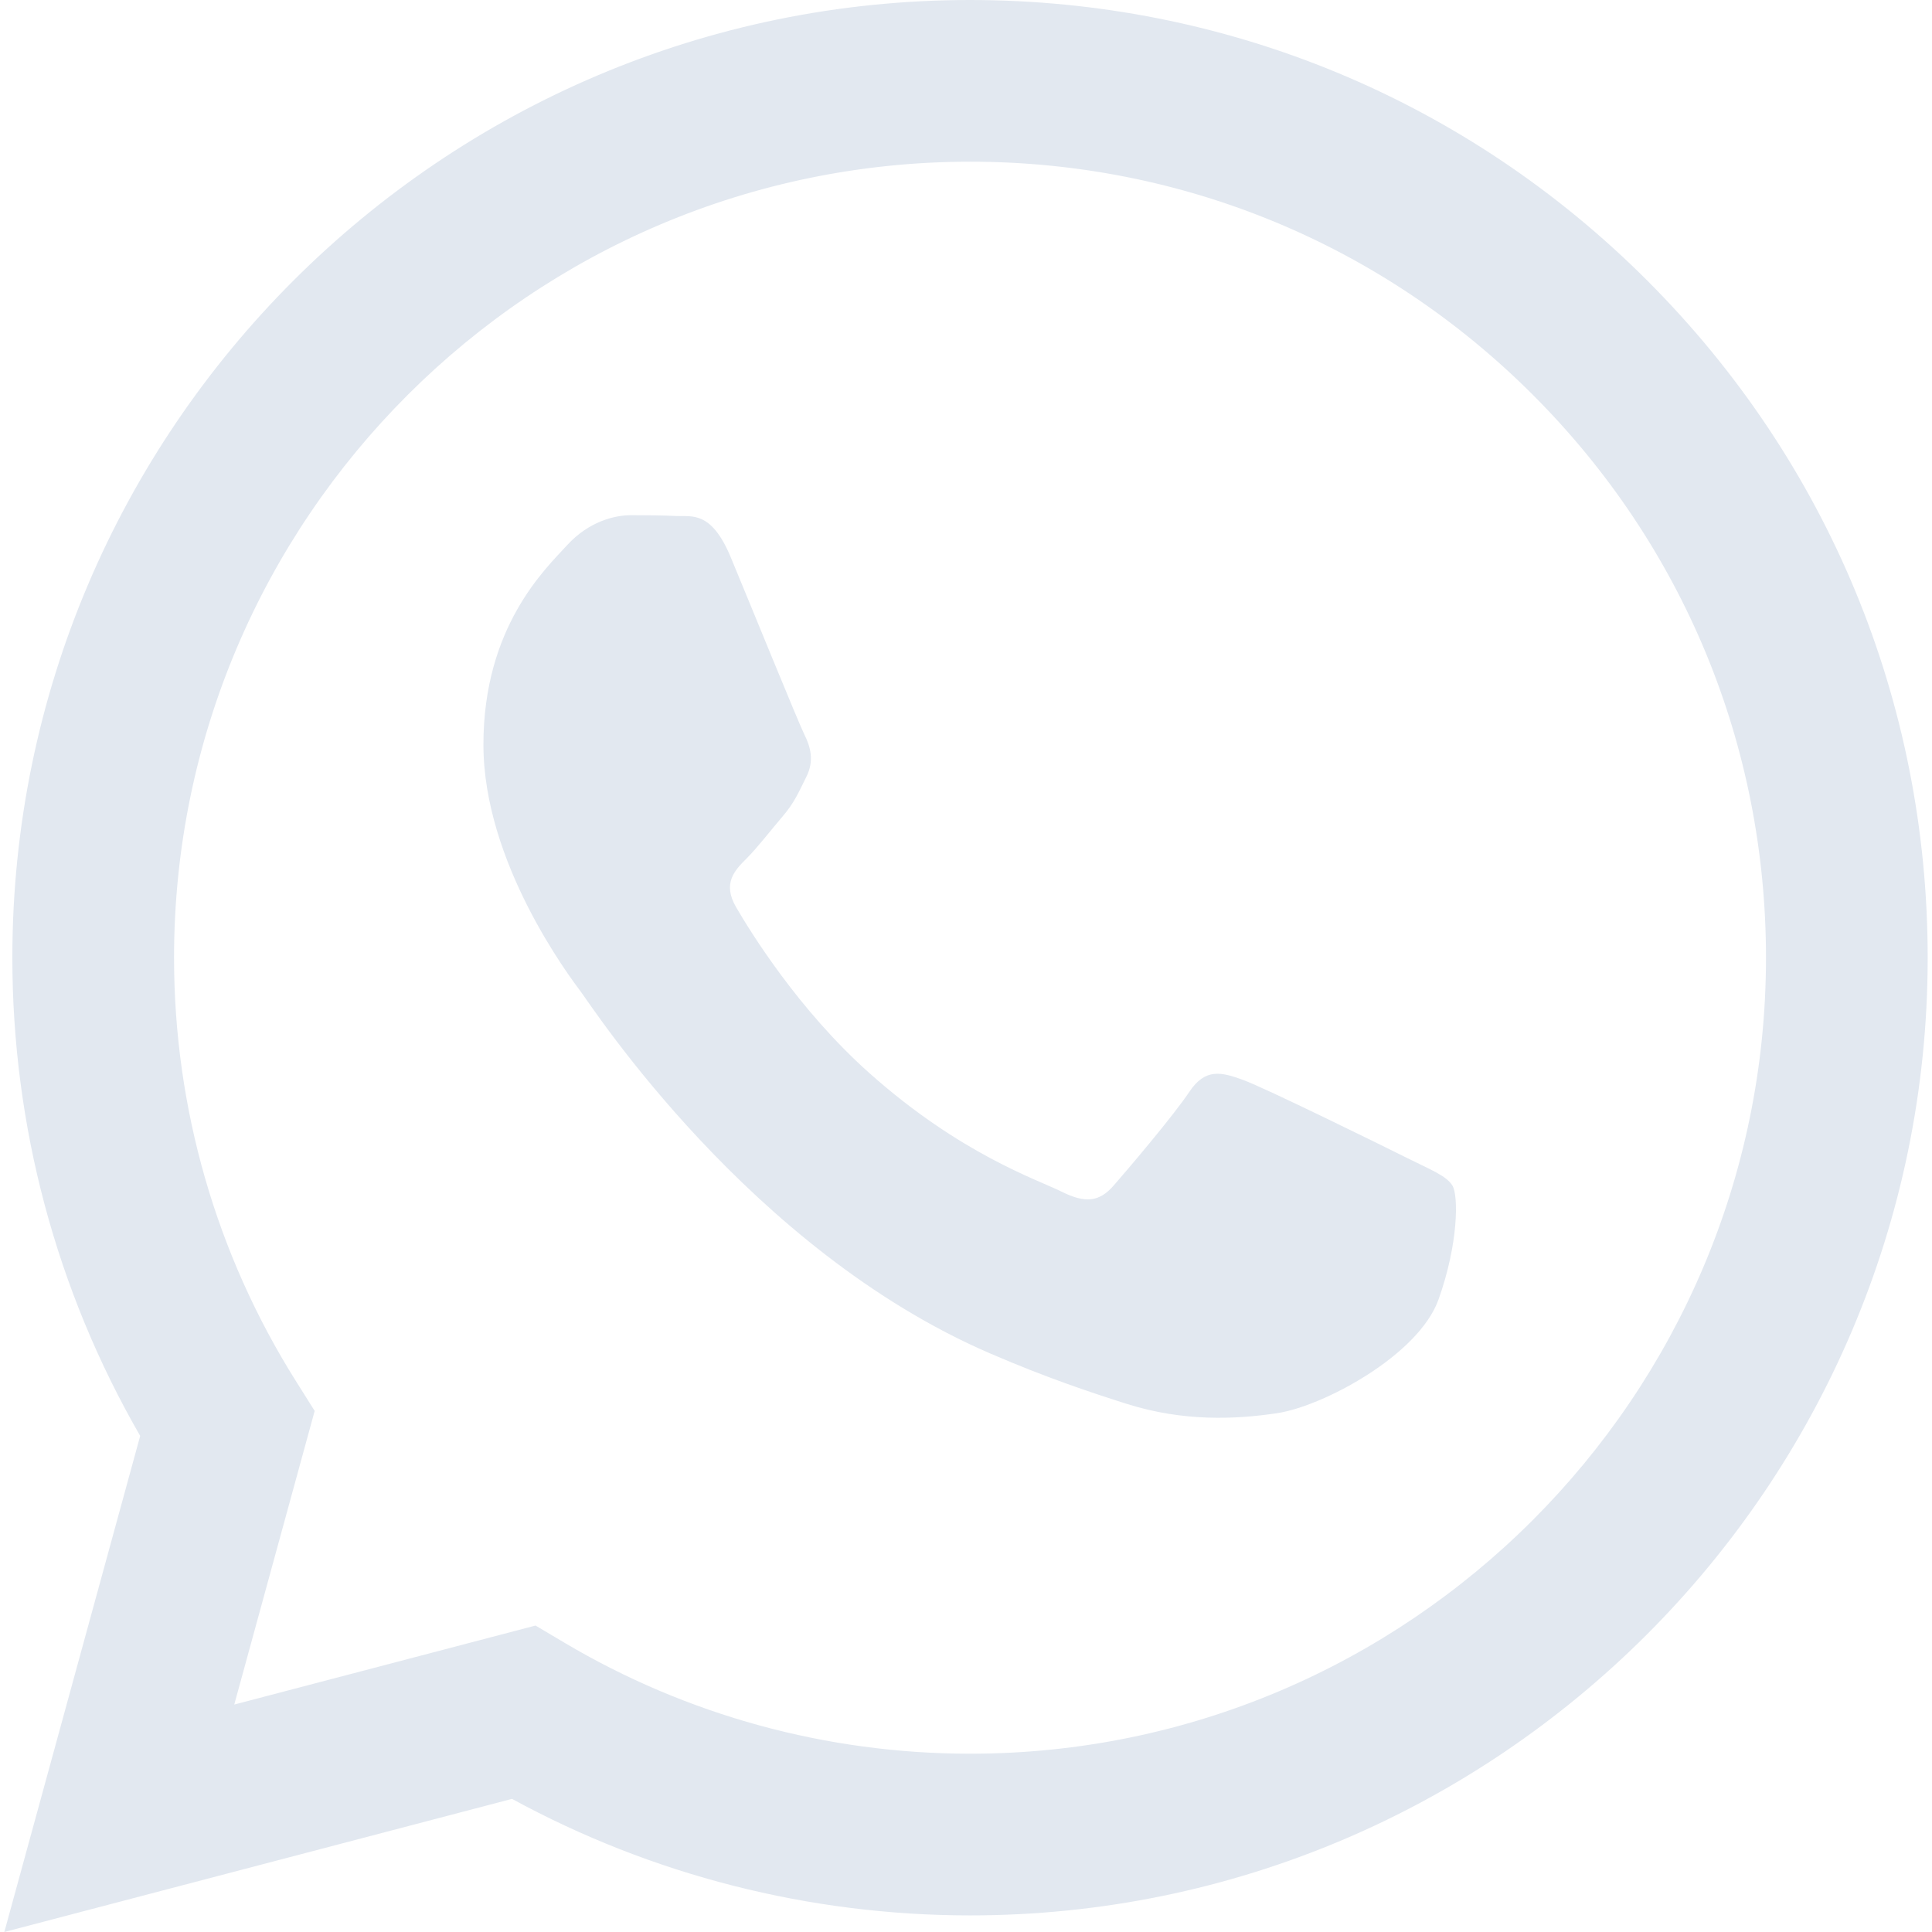
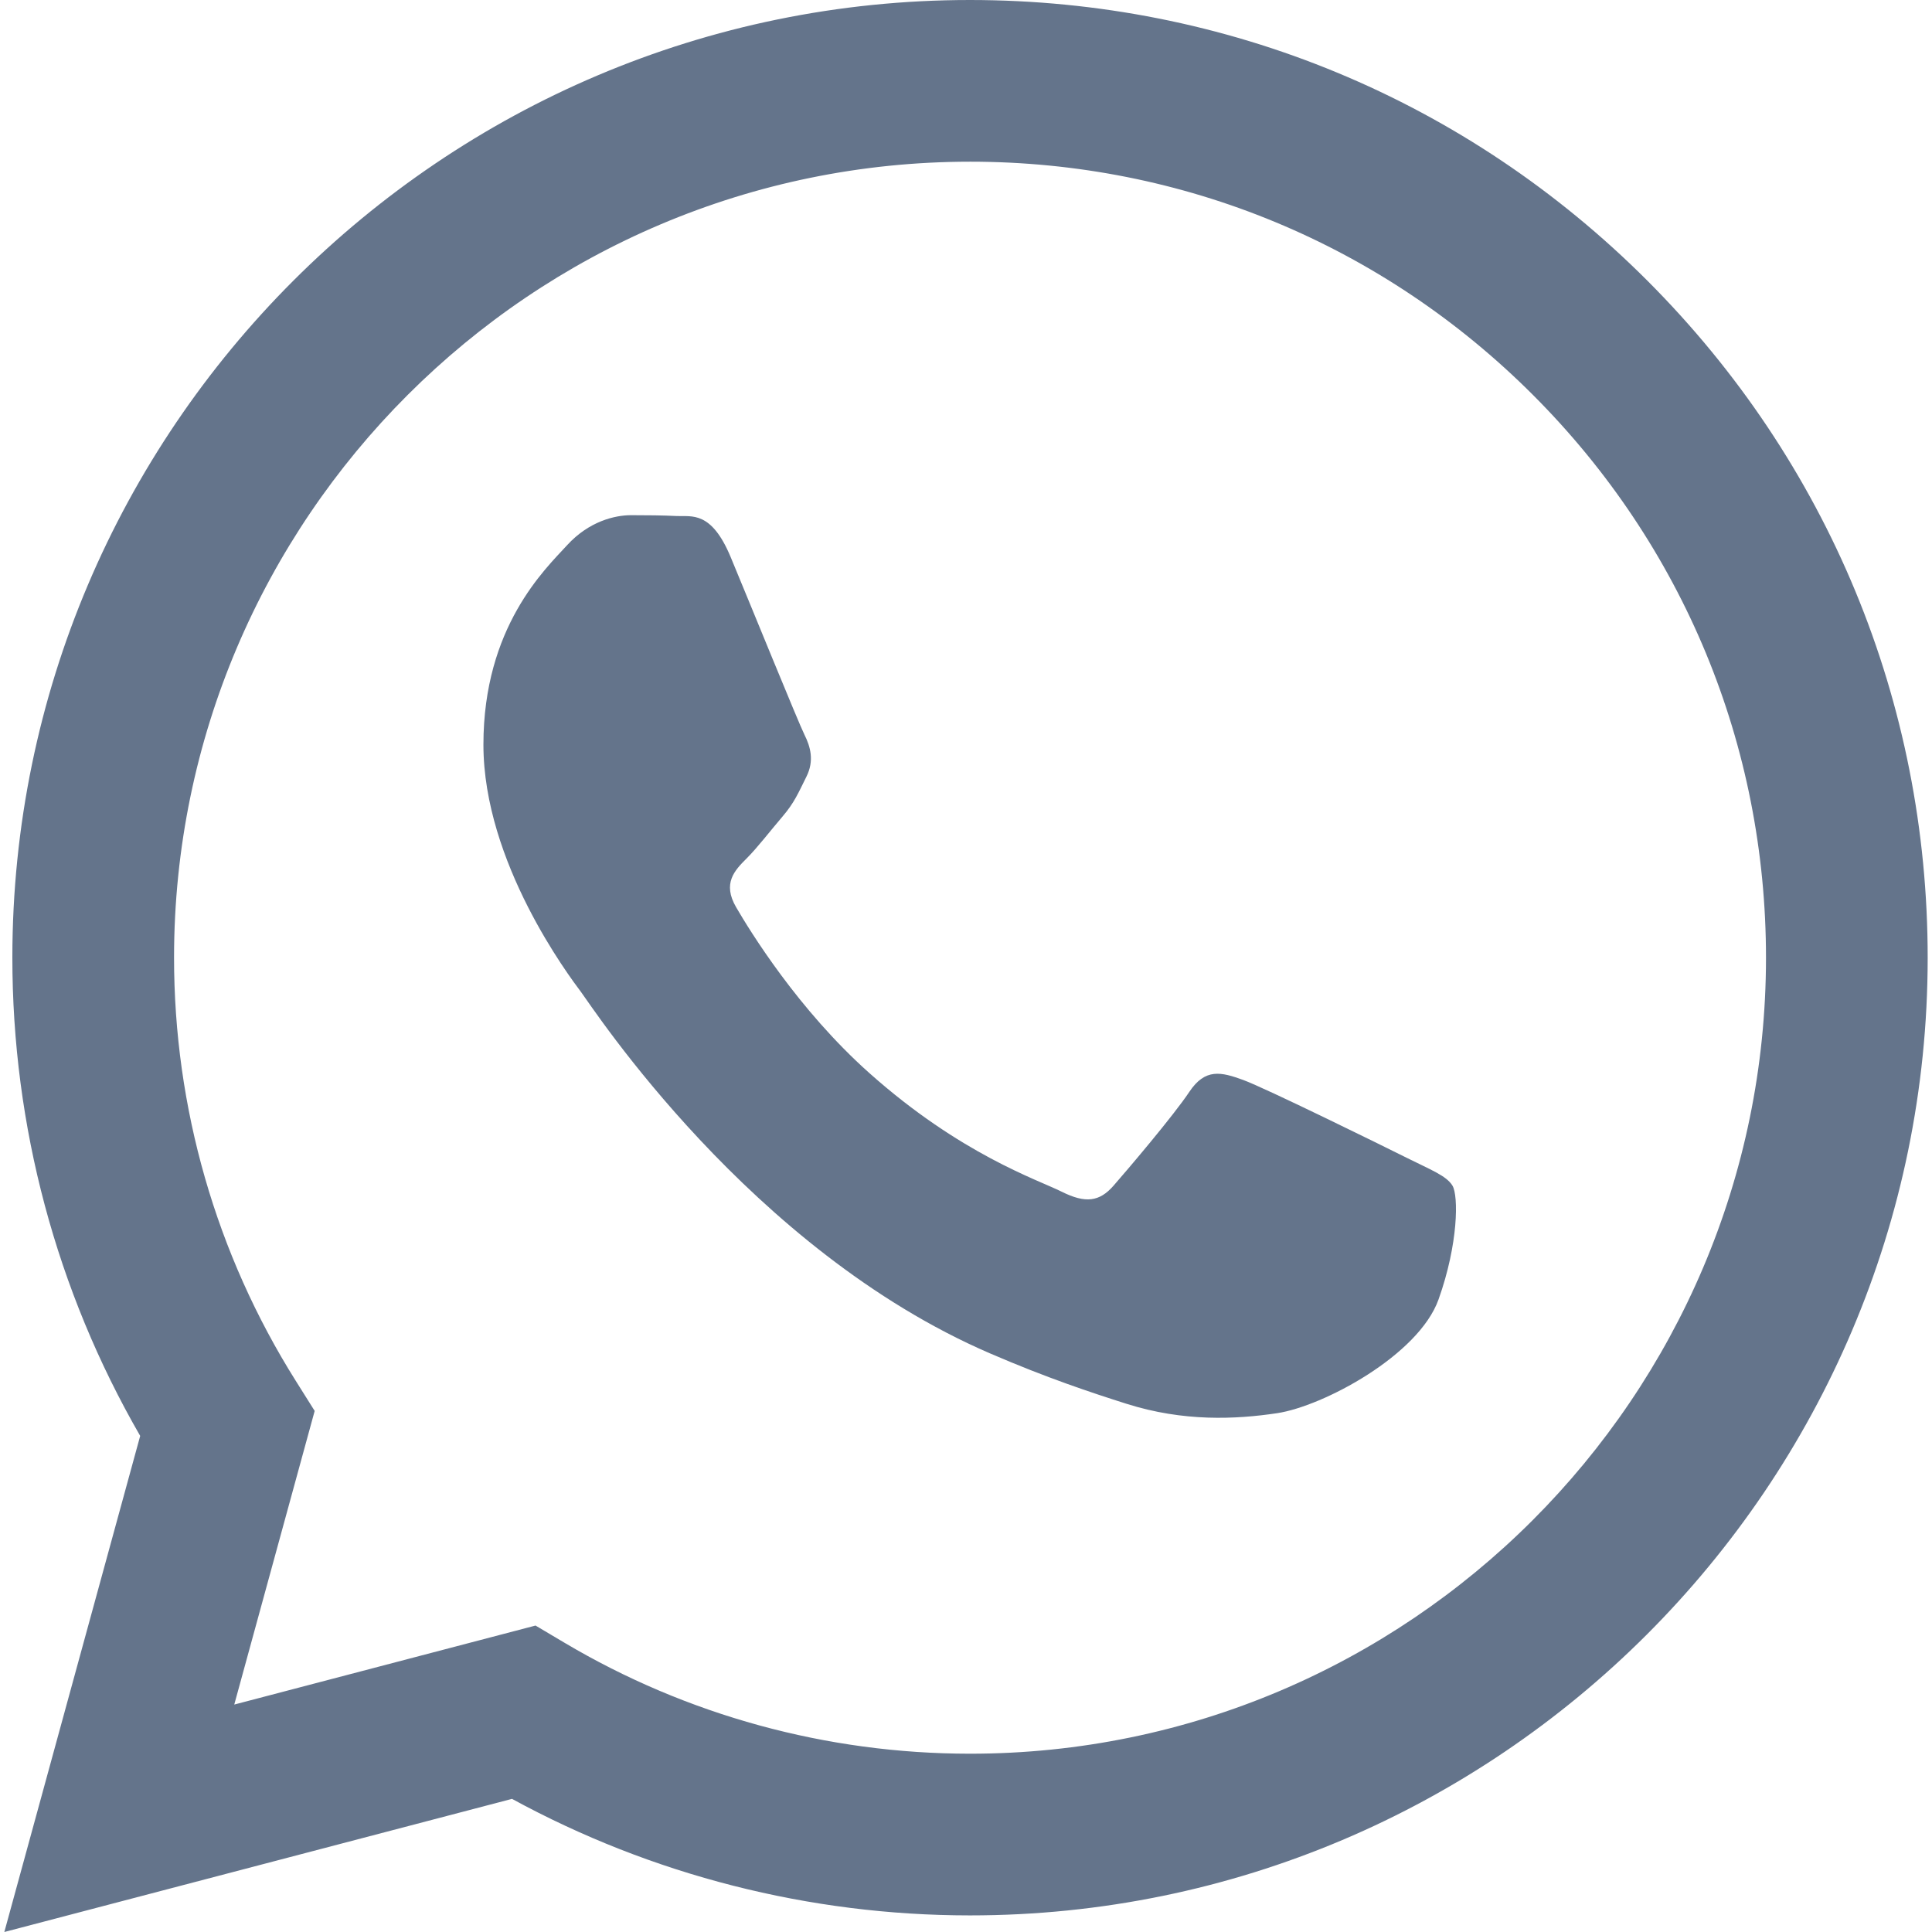
- <svg xmlns="http://www.w3.org/2000/svg" fill="#e2e8f0" width="800px" height="800px" viewBox="-1.66 0 740.824 740.824">
+ <svg xmlns="http://www.w3.org/2000/svg" fill="#64748b" width="800px" height="800px" viewBox="-1.66 0 740.824 740.824">
  <path fill-rule="evenodd" clip-rule="evenodd" d="M630.056 107.658C560.727 38.271 468.525.039 370.294 0 167.891 0 3.16 164.668 3.079 367.072c-.027 64.699 16.883 127.855 49.016 183.523L0 740.824l194.666-51.047c53.634 29.244 114.022 44.656 175.481 44.682h.151c202.382 0 367.128-164.689 367.21-367.094.039-98.088-38.121-190.32-107.452-259.707m-259.758 564.8h-.125c-54.766-.021-108.483-14.729-155.343-42.529l-11.146-6.613-115.516 30.293 30.834-112.592-7.258-11.543c-30.552-48.58-46.689-104.729-46.665-162.379C65.146 198.865 202.065 62 370.419 62c81.521.031 158.154 31.81 215.779 89.482s89.342 134.332 89.311 215.859c-.07 168.242-136.987 305.117-305.211 305.117m167.415-228.514c-9.176-4.591-54.286-26.782-62.697-29.843-8.41-3.061-14.526-4.591-20.644 4.592-6.116 9.182-23.7 29.843-29.054 35.964-5.351 6.122-10.703 6.888-19.879 2.296-9.175-4.591-38.739-14.276-73.786-45.526-27.275-24.32-45.691-54.36-51.043-63.542-5.352-9.183-.569-14.148 4.024-18.72 4.127-4.11 9.175-10.713 13.763-16.07 4.587-5.356 6.116-9.182 9.174-15.303 3.059-6.122 1.53-11.479-.764-16.07-2.294-4.591-20.643-49.739-28.29-68.104-7.447-17.886-15.012-15.466-20.644-15.746-5.346-.266-11.469-.323-17.585-.323-6.117 0-16.057 2.296-24.468 11.478-8.41 9.183-32.112 31.374-32.112 76.521s32.877 88.763 37.465 94.885c4.587 6.122 64.699 98.771 156.741 138.502 21.891 9.45 38.982 15.093 52.307 19.323 21.981 6.979 41.983 5.994 57.793 3.633 17.628-2.633 54.285-22.19 61.932-43.616 7.646-21.426 7.646-39.791 5.352-43.617-2.293-3.826-8.41-6.122-17.585-10.714" />
</svg>
